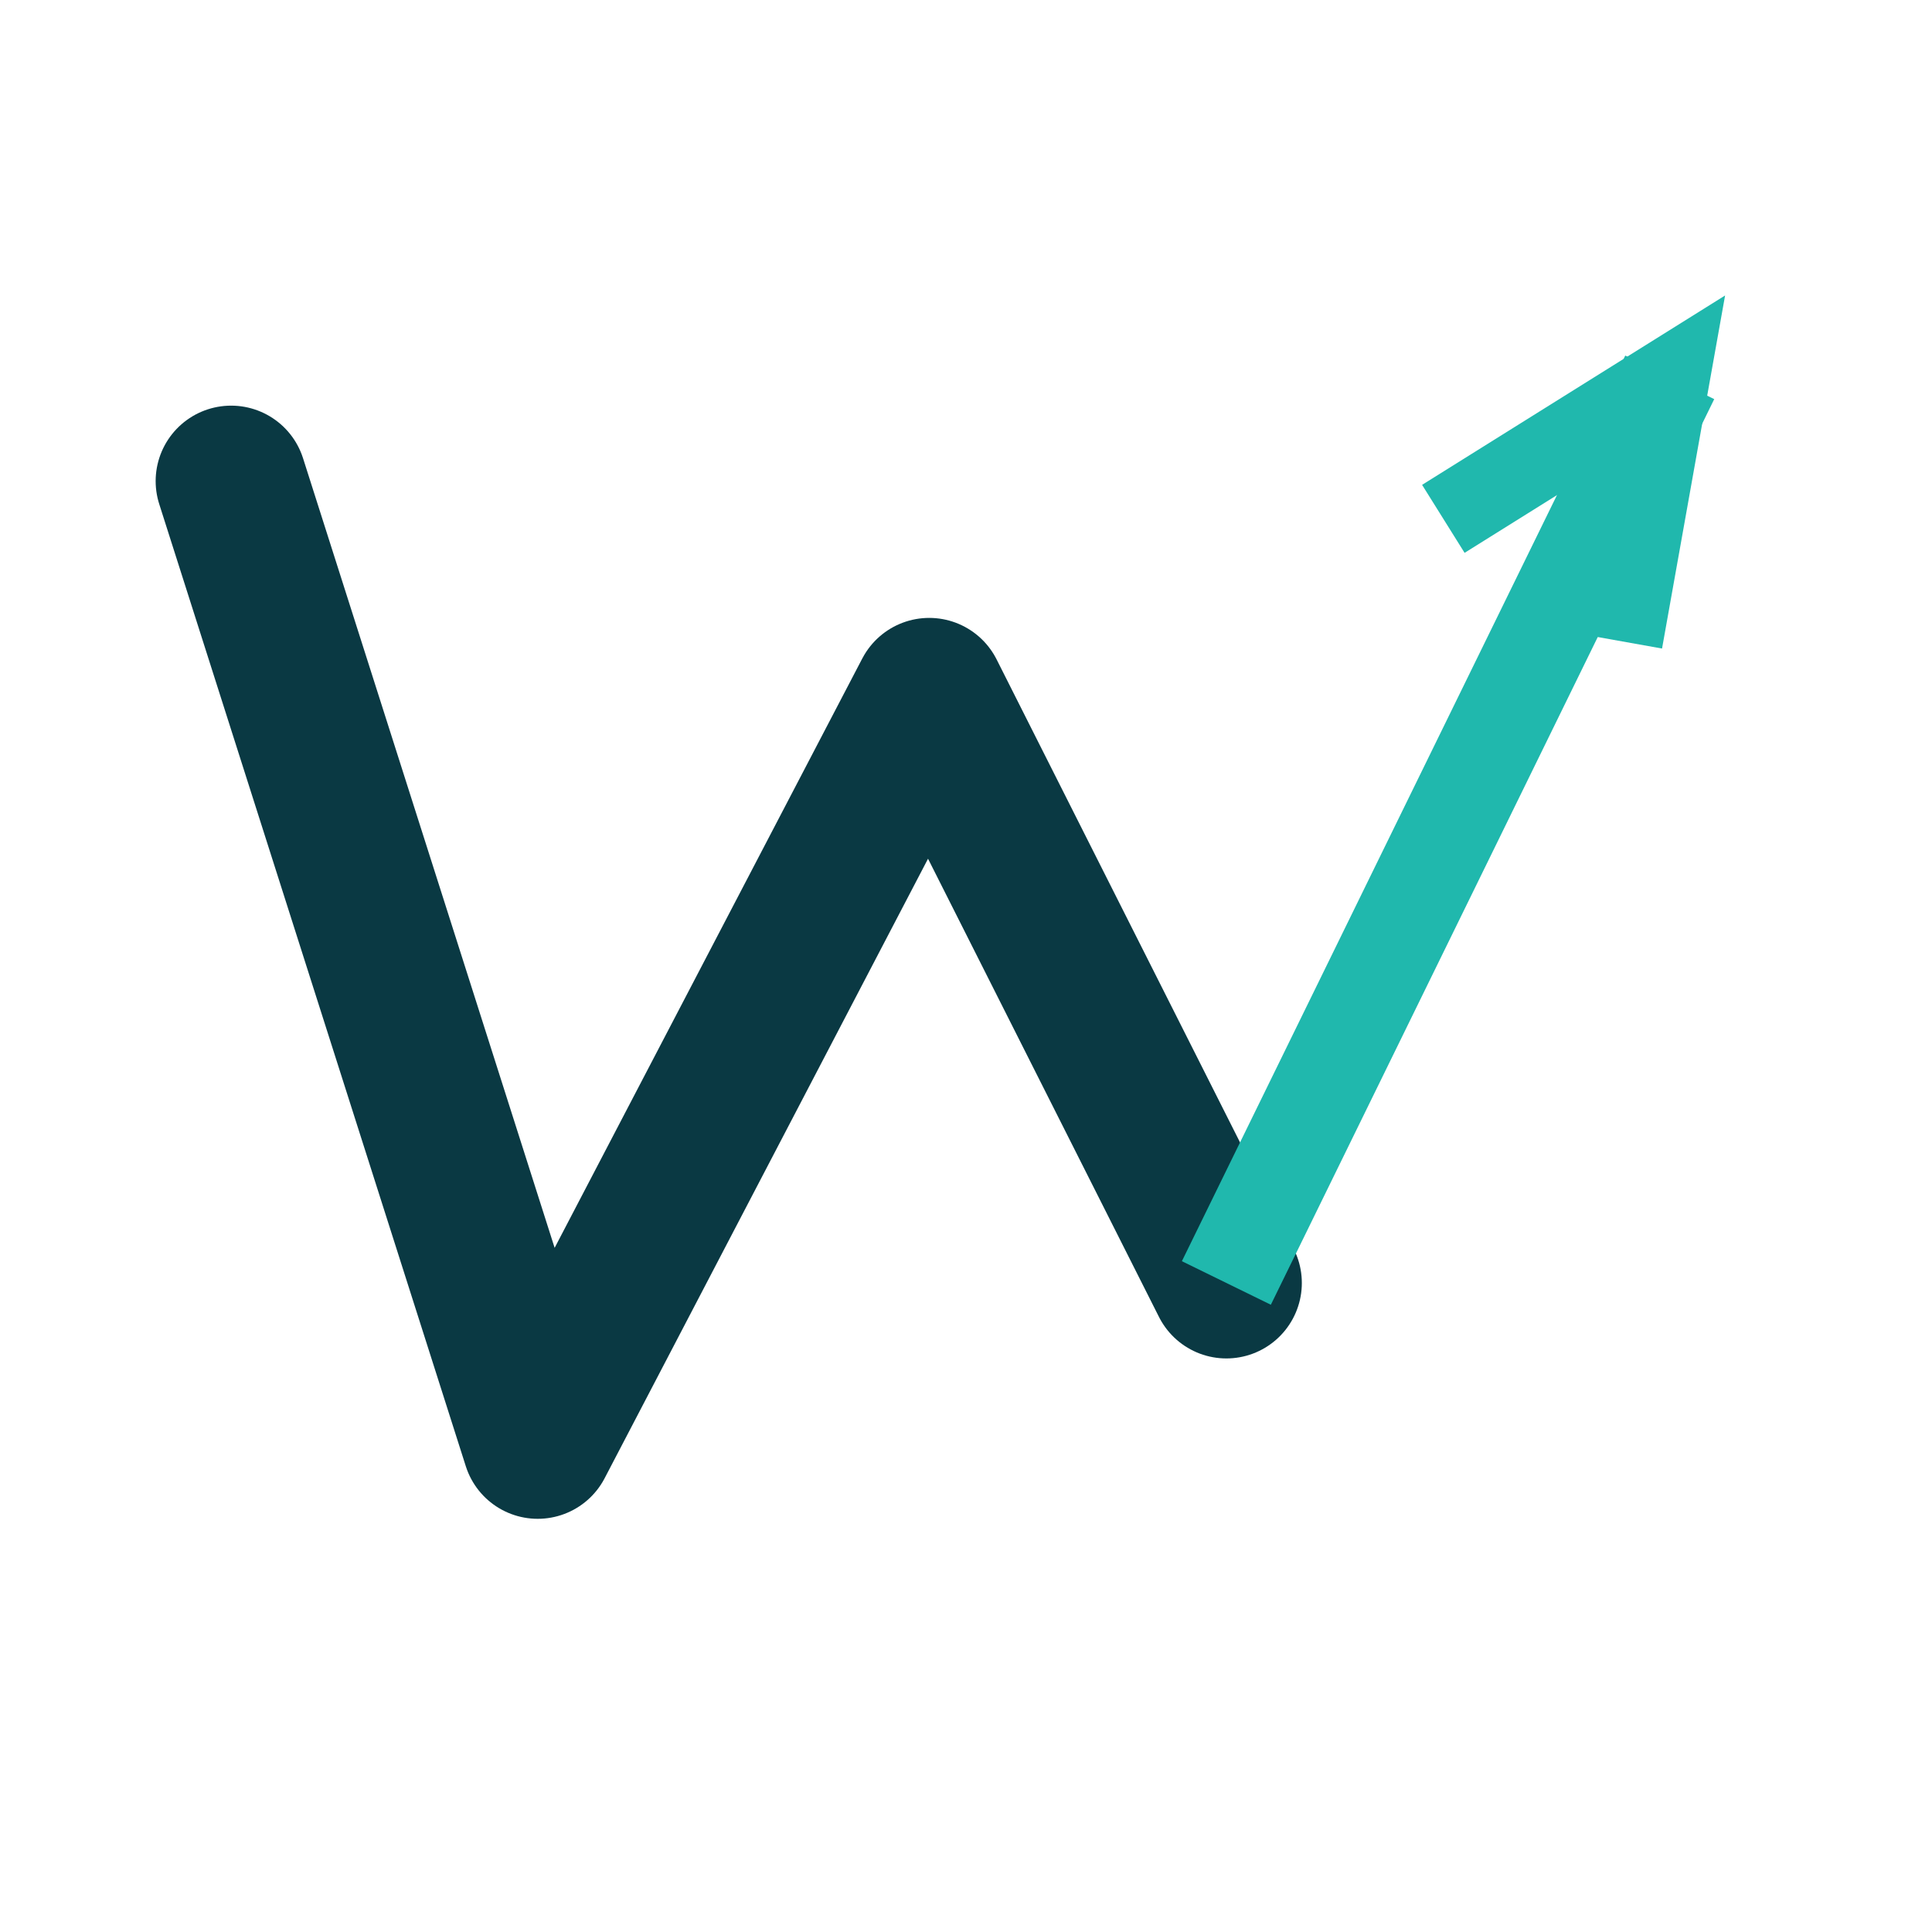
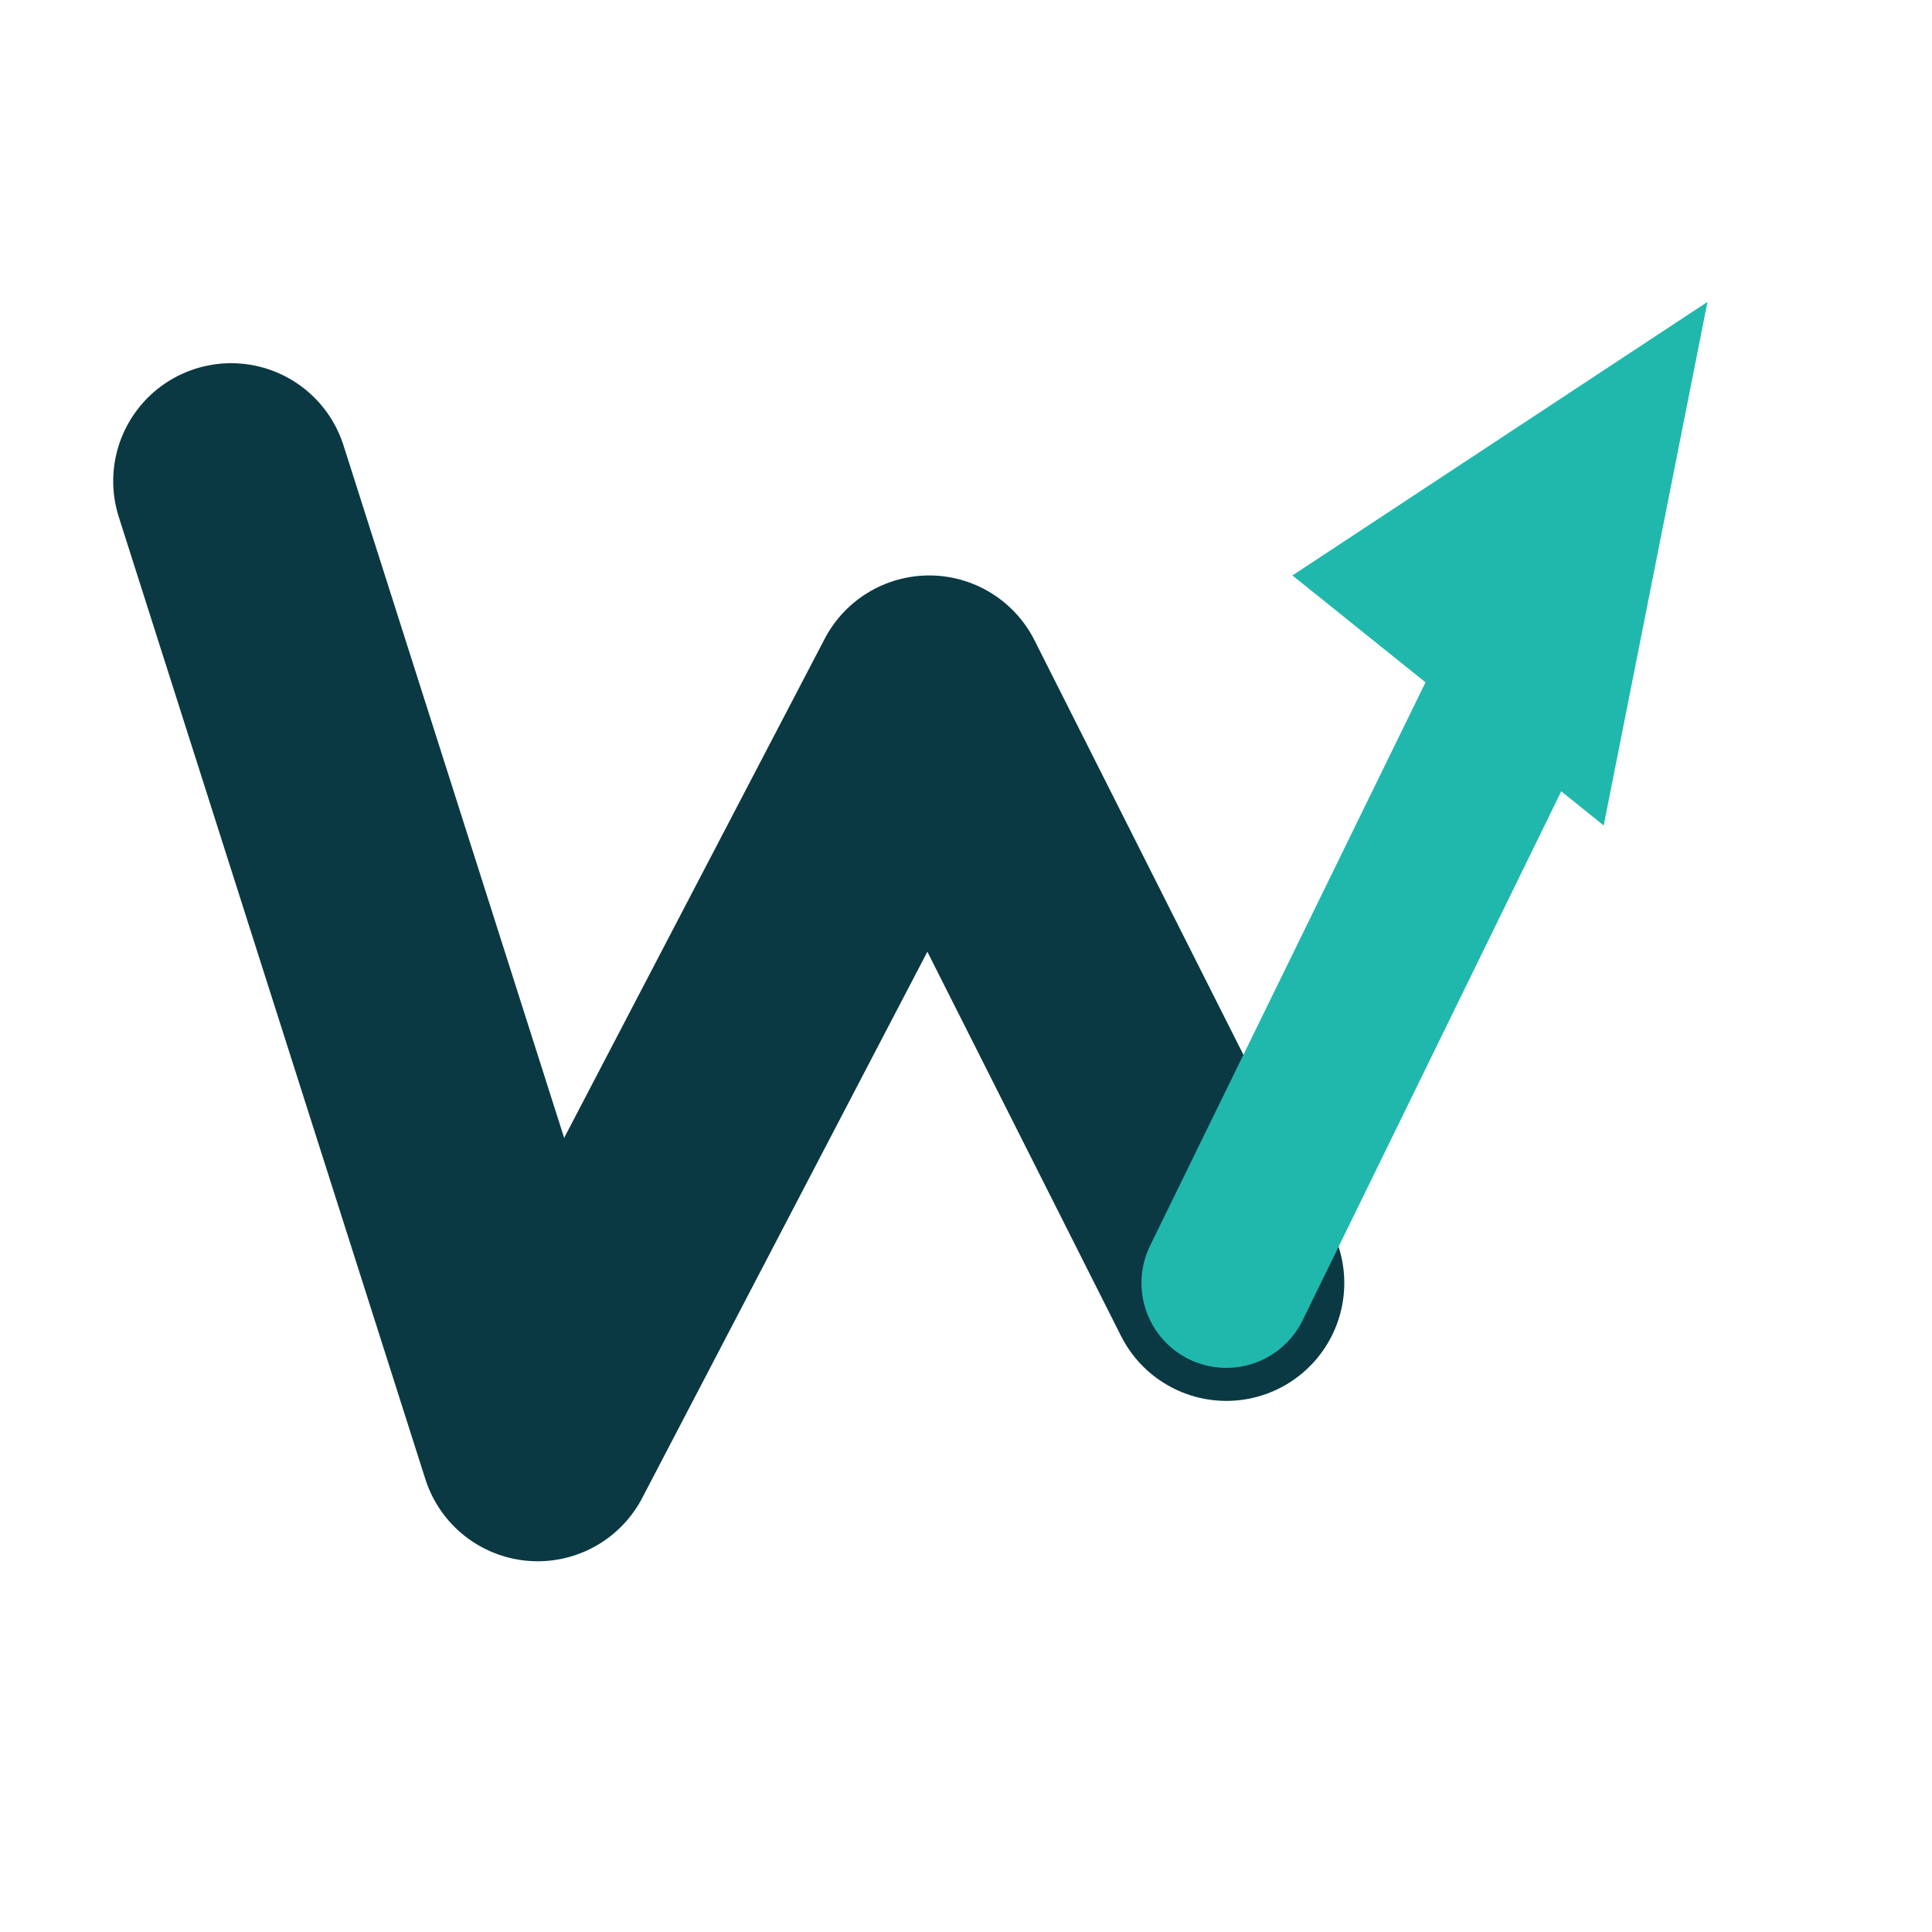
<svg xmlns="http://www.w3.org/2000/svg" width="2048" height="2048" viewBox="0 0 2048 2048">
  <g fill="none" stroke-linecap="round" stroke-linejoin="round">
-     <path d="M245 510 570 1530 985 735 1300 1360" stroke="#0a3943" stroke-width="160" />
-     <path d="M1300 1360 1770 400" stroke="#20b8ad" stroke-linecap="butt" stroke-width="105" />
-     <path d="M1530 550 1770 400 1720 680" stroke="#20b8ad" stroke-linecap="butt" stroke-linejoin="miter" stroke-width="85" />
+     <path d="M245 510 570 1530 985 735 1300 1360" stroke="#0a3943" stroke-width="250" />
+     <path d="M1300 1360 1630 685" stroke="#20b8ad" stroke-width="180" />
+     <path d="M1810 320 1370 610 1700 875Z" fill="#20b8ad" stroke="none" />
  </g>
</svg>
